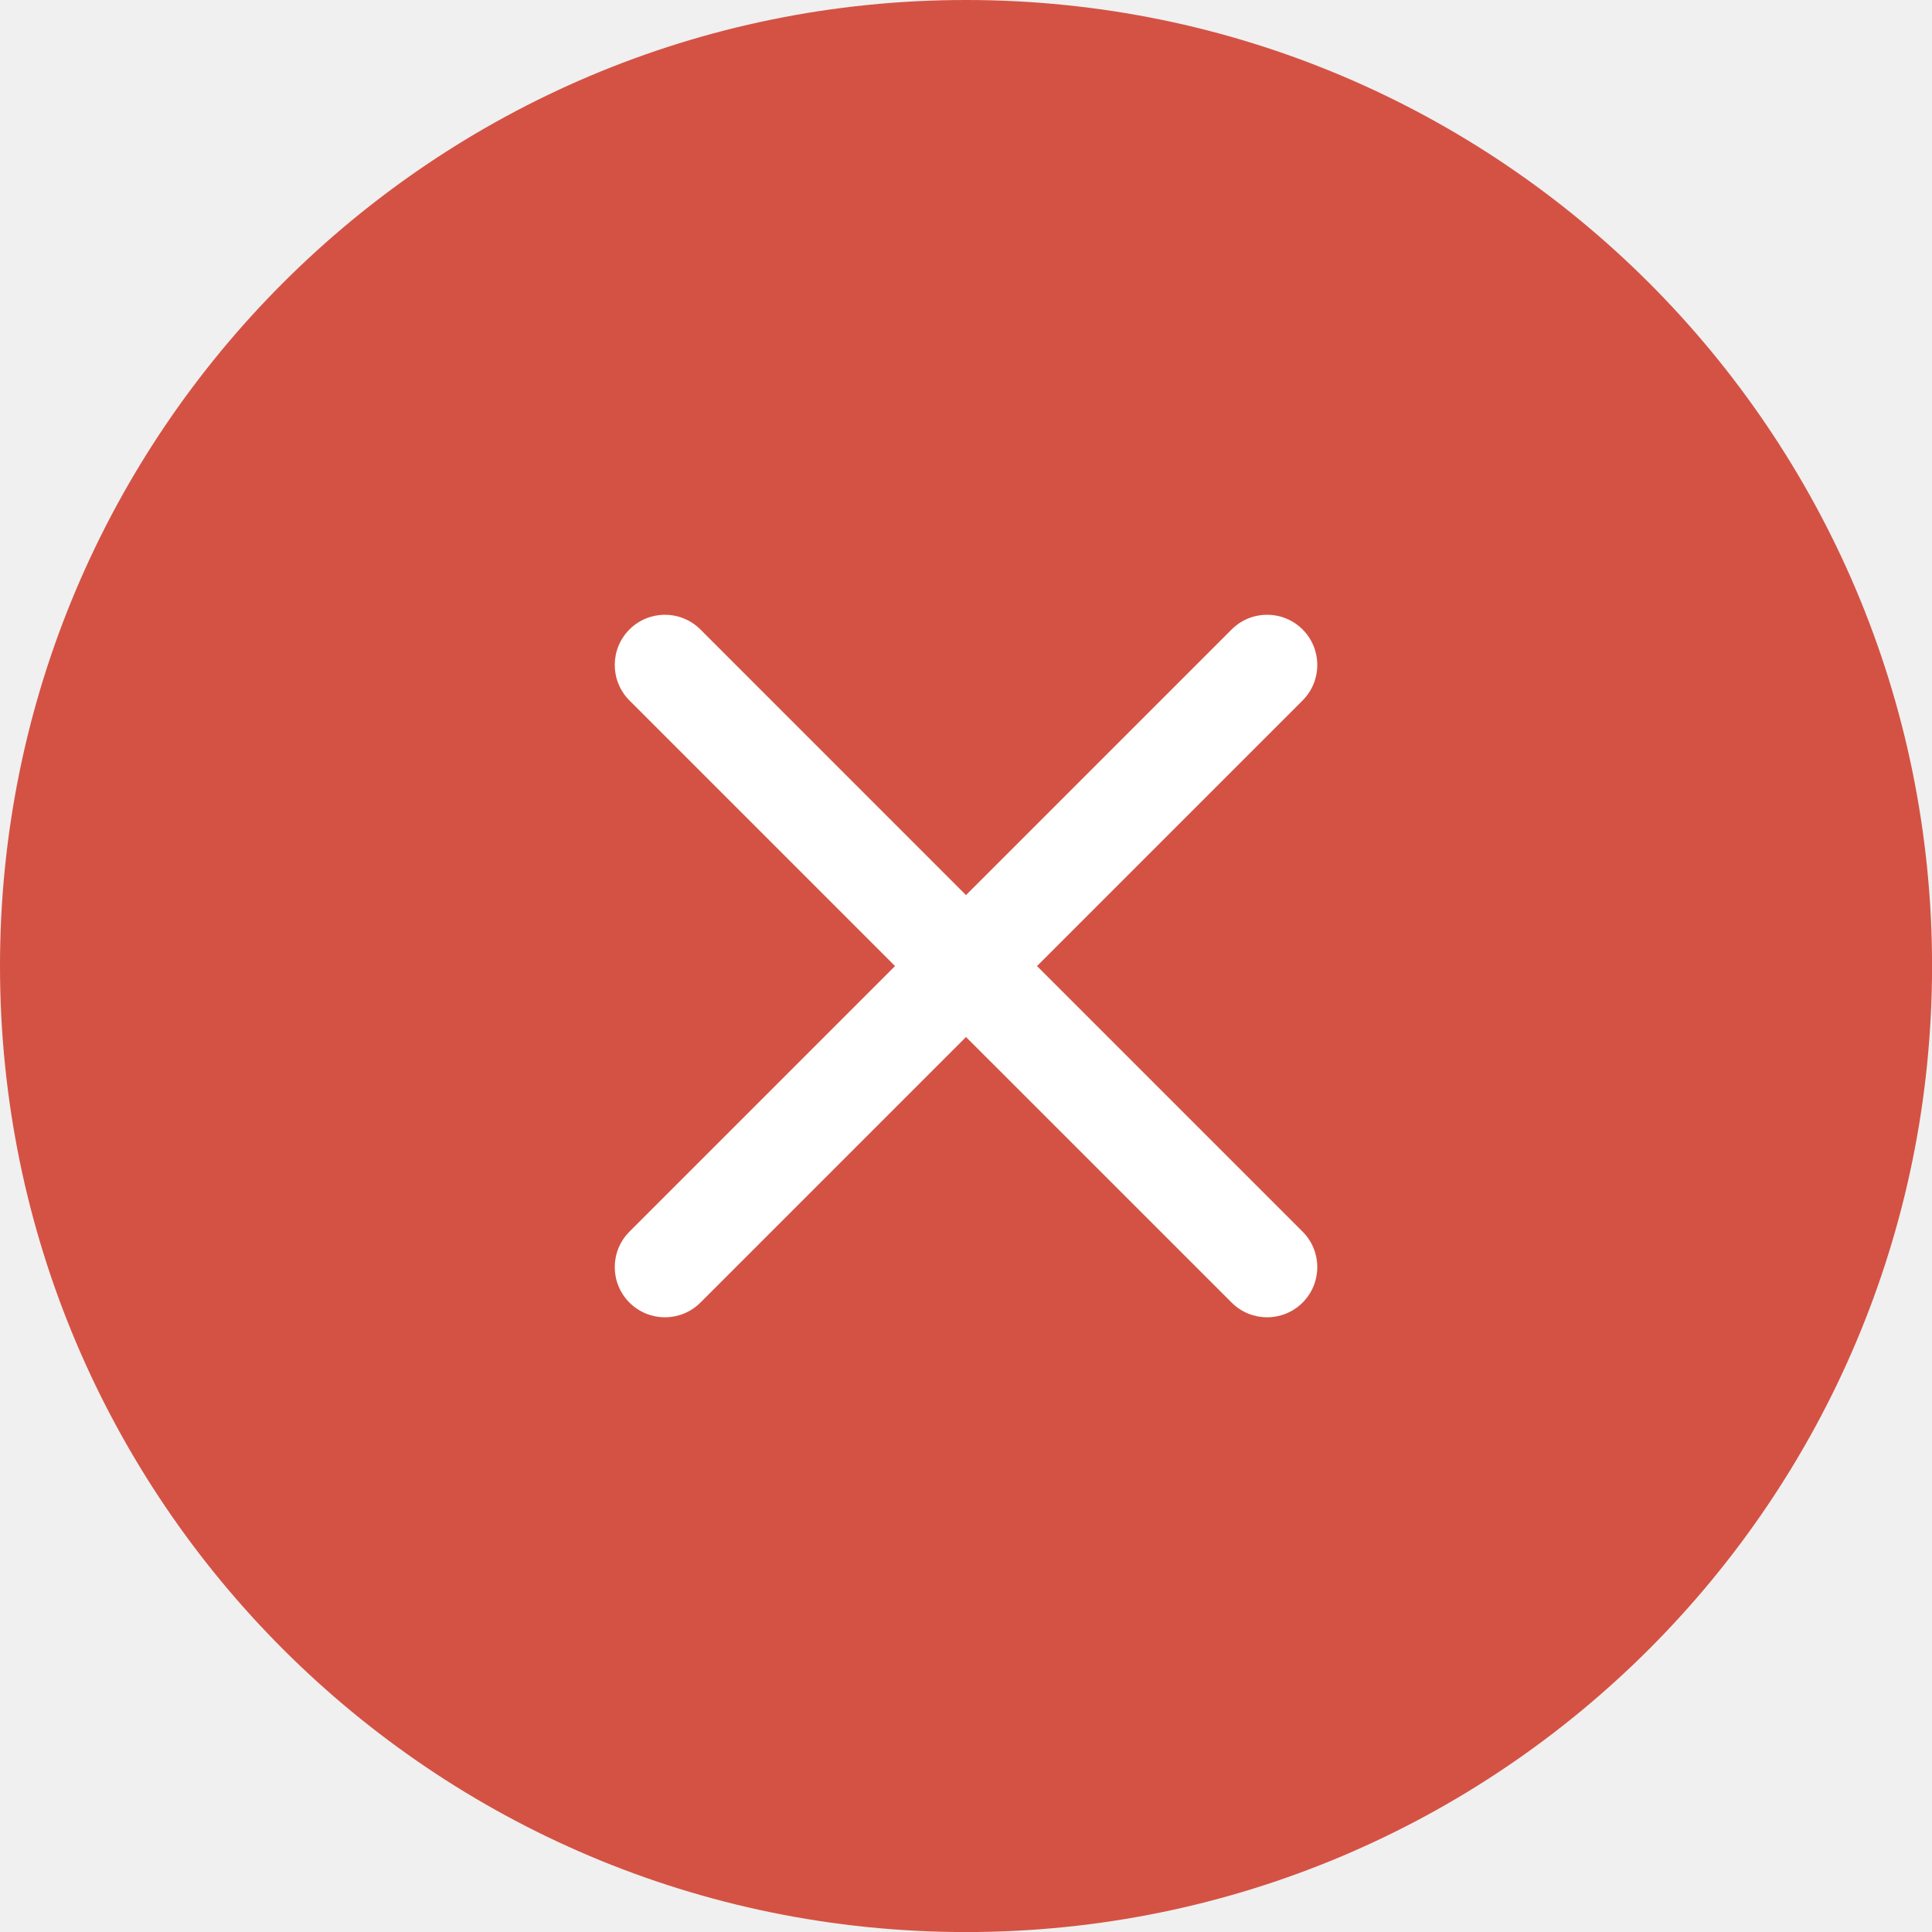
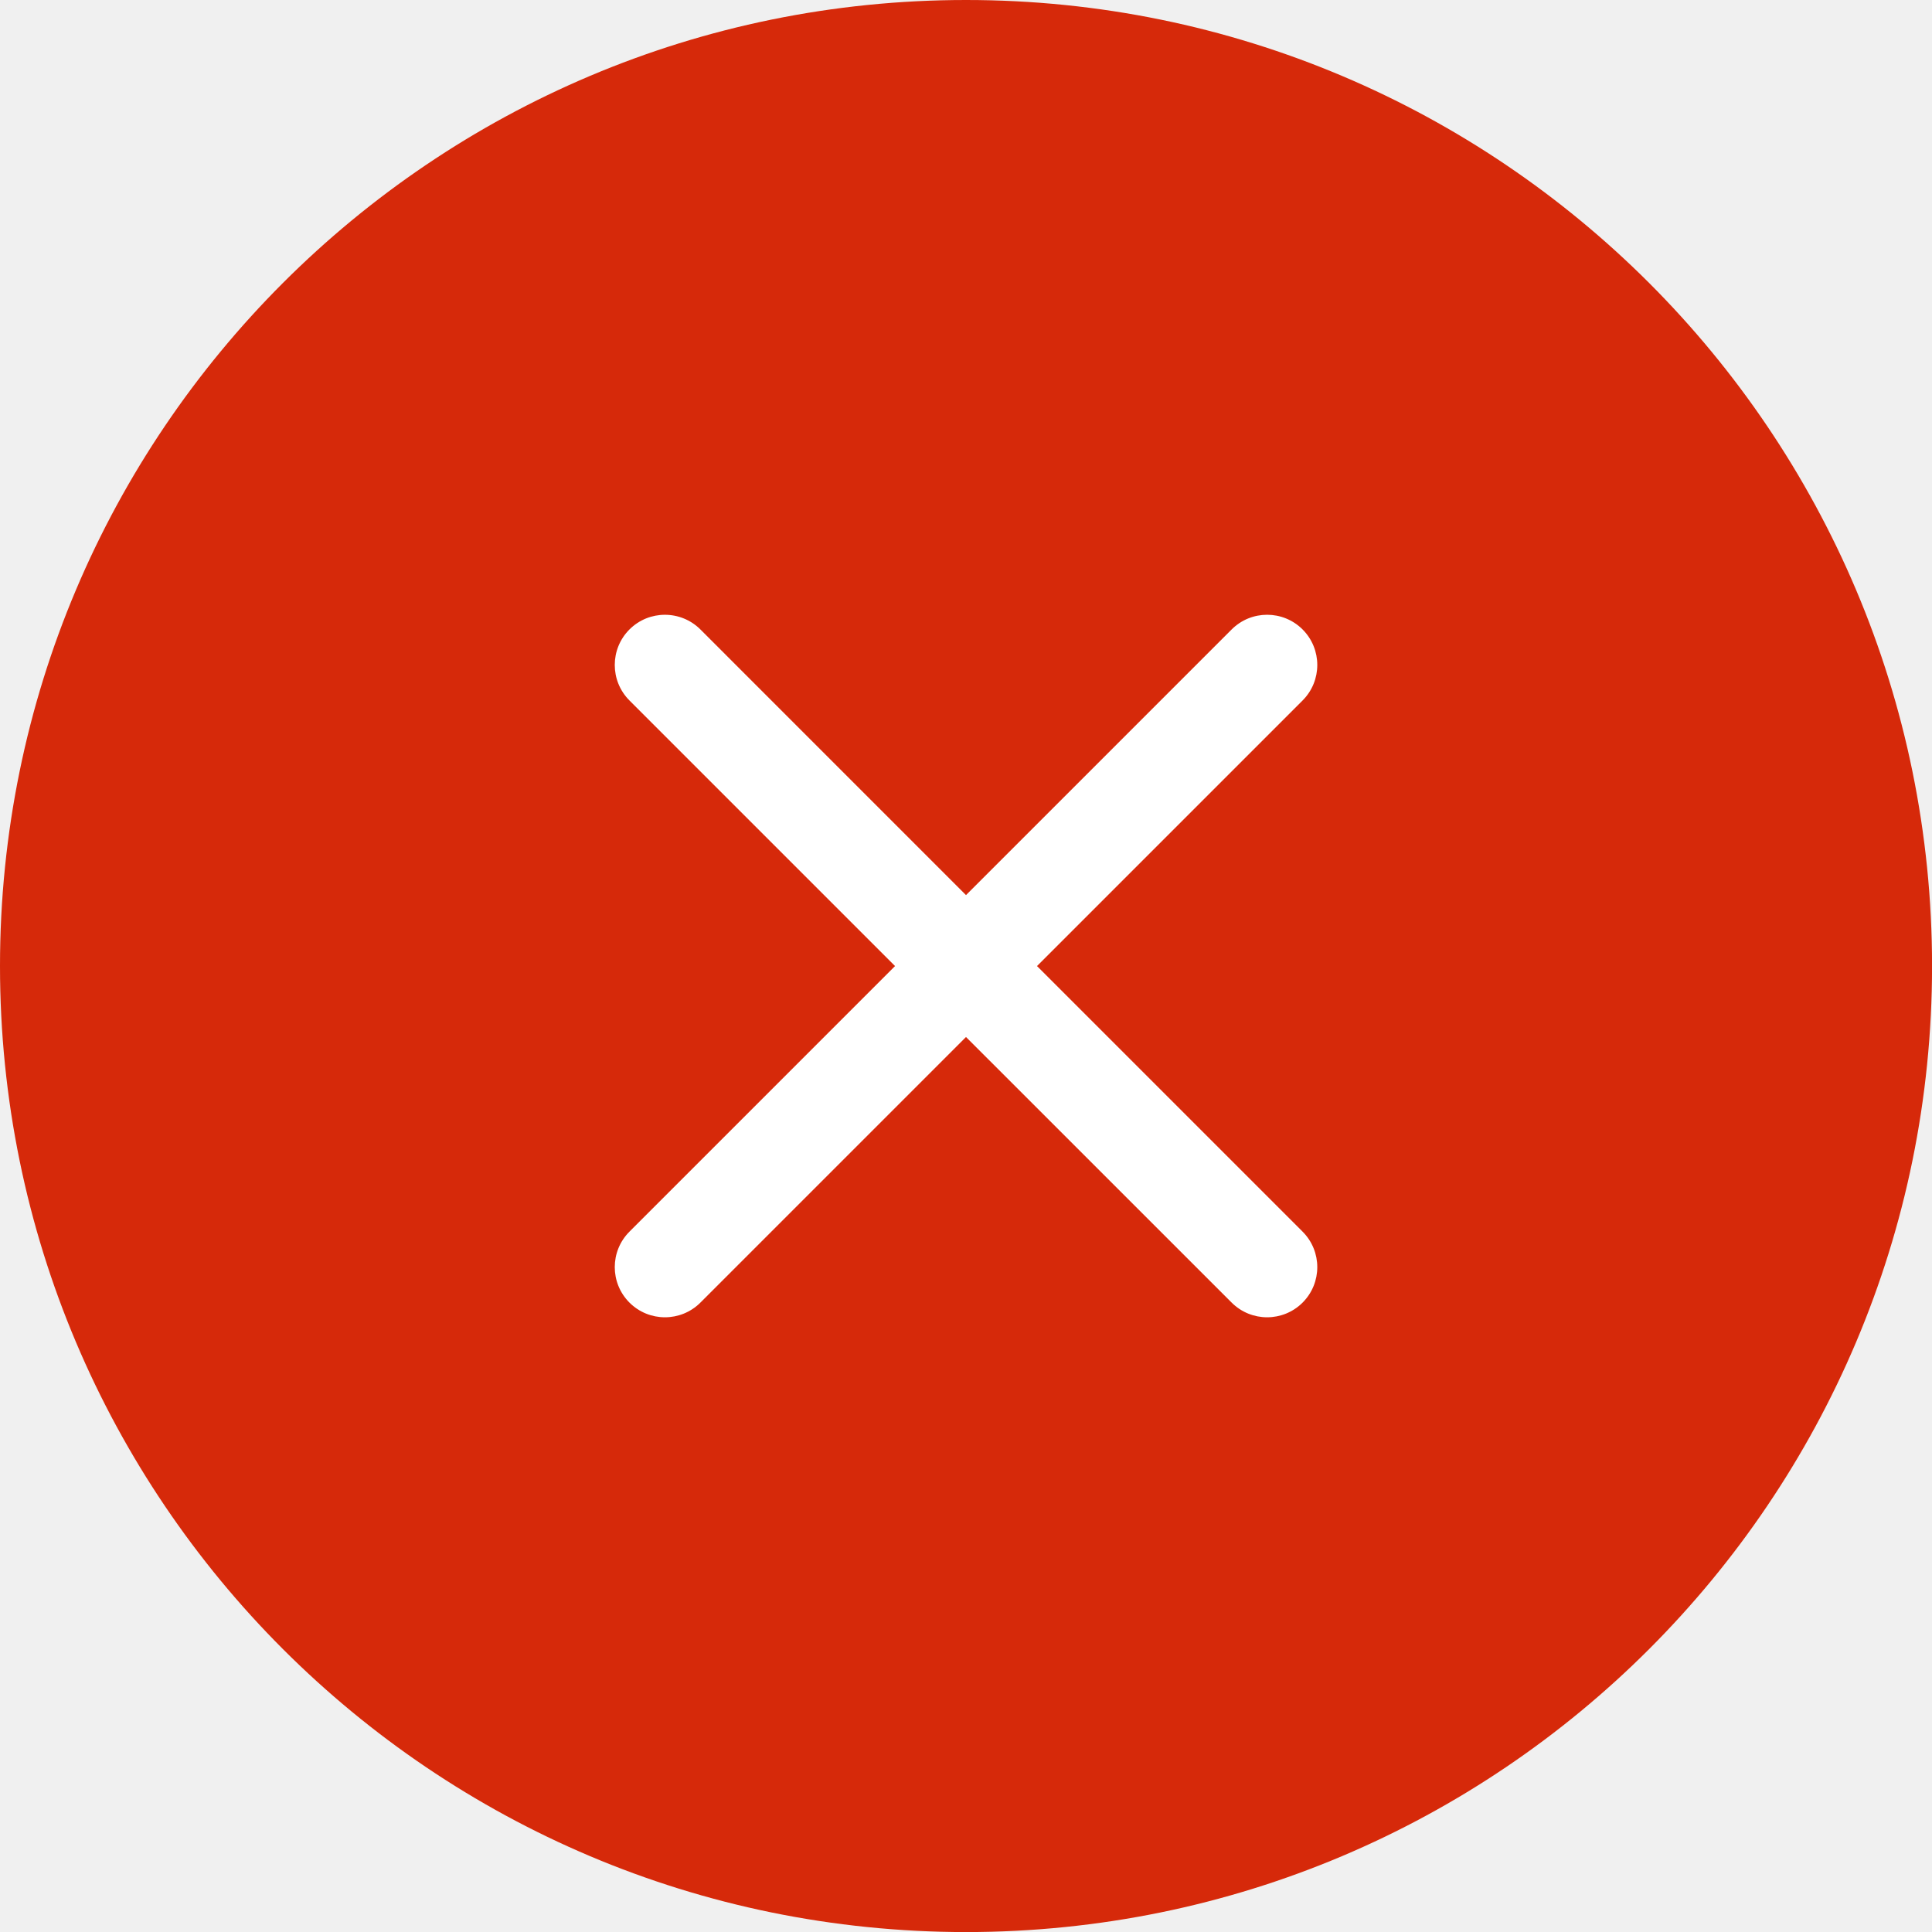
<svg xmlns="http://www.w3.org/2000/svg" width="36" height="36" viewBox="0 0 36 36" fill="none">
-   <rect width="36.001" height="36.001" rx="18.001" fill="#D45244" />
+   <rect width="36.001" height="36.001" rx="18.001" fill="#D6290A" />
  <path d="M22.95 11.729C23.315 11.364 23.907 11.364 24.272 11.729C24.637 12.095 24.637 12.687 24.272 13.052L19.323 18.001L24.272 22.95C24.637 23.315 24.637 23.907 24.272 24.272C23.907 24.637 23.315 24.637 22.95 24.272L18 19.323L13.051 24.272C12.686 24.637 12.094 24.637 11.729 24.272C11.364 23.907 11.364 23.315 11.729 22.95L16.678 18.001L11.729 13.052C11.364 12.687 11.364 12.094 11.729 11.729C12.094 11.364 12.686 11.365 13.051 11.729L18 16.679L22.95 11.729Z" fill="white" />
</svg>
